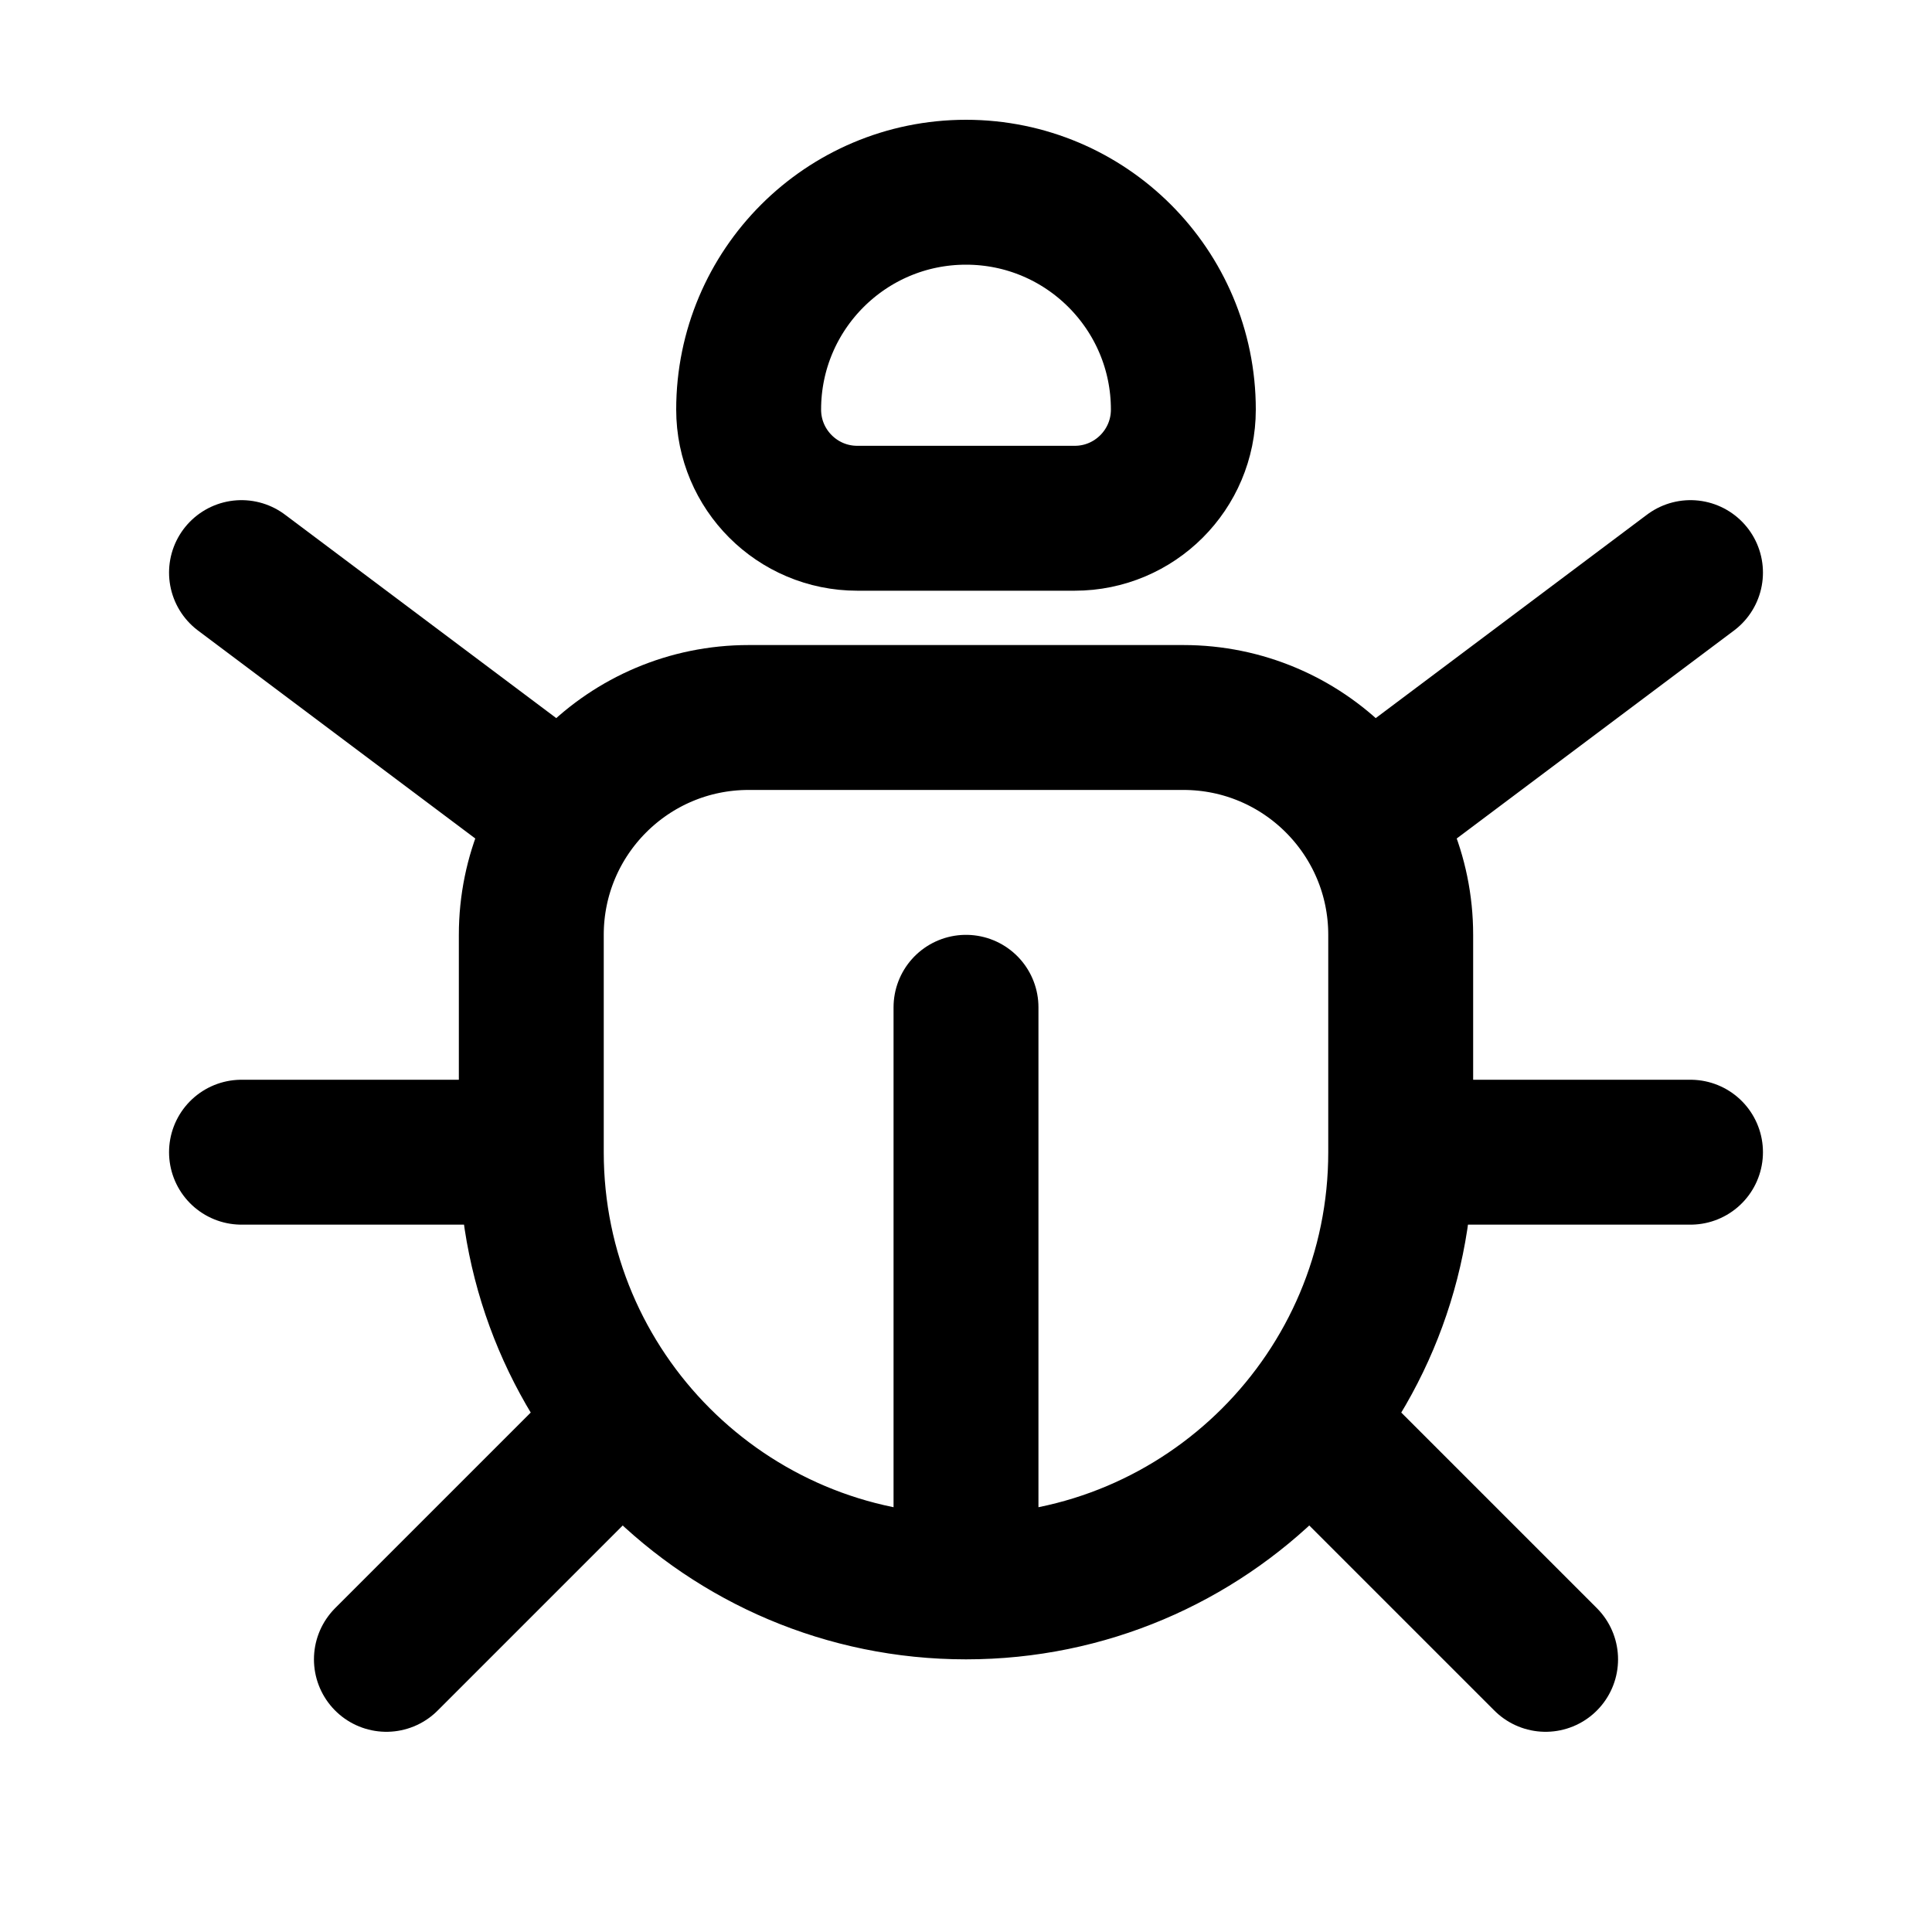
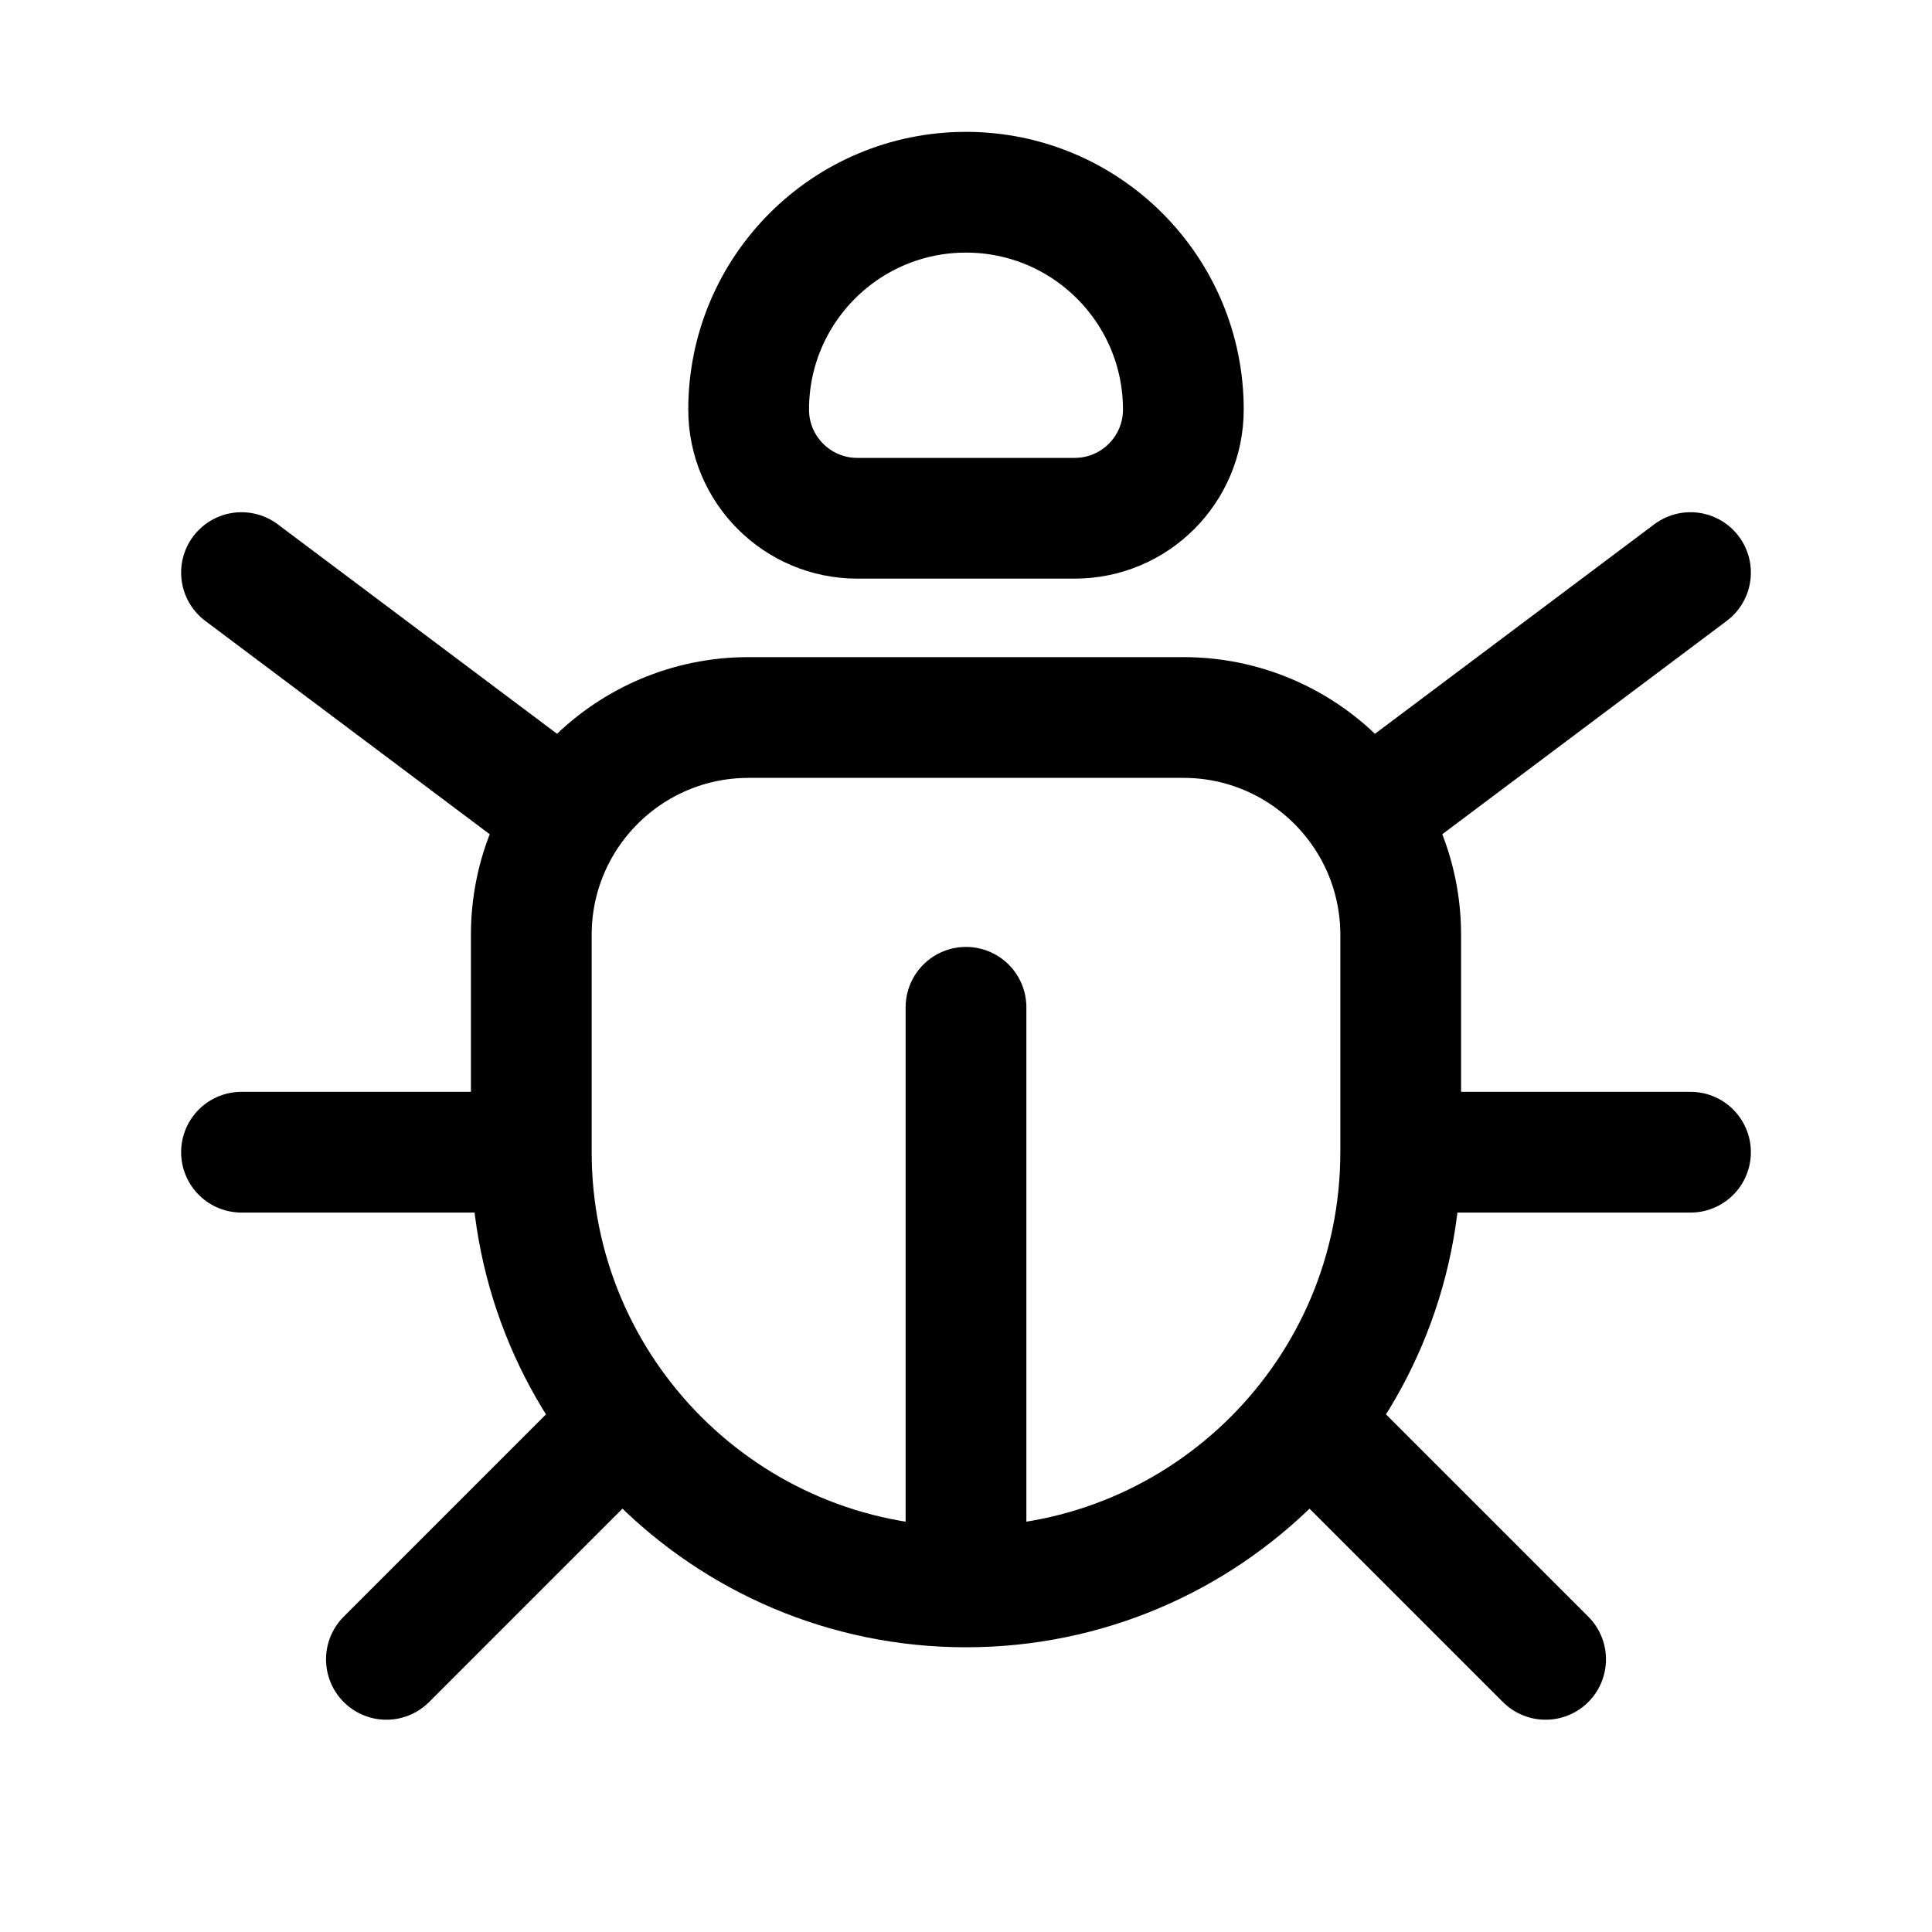
<svg xmlns="http://www.w3.org/2000/svg" fill="none" viewBox="0 0 16 16">
-   <path stroke="currentColor" stroke-linecap="round" stroke-width="1.2" d="M8 13.142a3.6 3.6 0 0 1-3.6-3.6m3.6 3.6a3.6 3.6 0 0 0 3.6-3.6m-3.6 3.6v-4.8m-3.6 1.2v-1.8a1.8 1.8 0 0 1 1.8-1.8h3.6a1.8 1.8 0 0 1 1.8 1.8v1.8m-7.2 0H2m9.6 0H14m-3 2.4 1.8 1.8m-7.8-1.8-1.8 1.8m1.2-7.2L2 4.742m9.6 1.8 2.4-1.8m-6.9-.45h1.8a.9.9 0 0 0 .9-.9 1.8 1.8 0 1 0-3.6 0 .9.9 0 0 0 .9.9Z" />
+   <path stroke="currentColor" stroke-linecap="round" d="M8 13.142a3.6 3.6 0 0 1-3.6-3.6m3.6 3.6a3.6 3.6 0 0 0 3.6-3.6m-3.6 3.6v-4.8m-3.6 1.2v-1.8a1.8 1.8 0 0 1 1.8-1.8h3.6a1.8 1.8 0 0 1 1.8 1.8v1.8m-7.2 0H2m9.6 0H14m-3 2.4 1.8 1.8m-7.8-1.8-1.8 1.8m1.2-7.2L2 4.742m9.6 1.8 2.4-1.8m-6.9-.45h1.8a.9.9 0 0 0 .9-.9 1.8 1.8 0 1 0-3.6 0 .9.9 0 0 0 .9.9Z" />
</svg>
